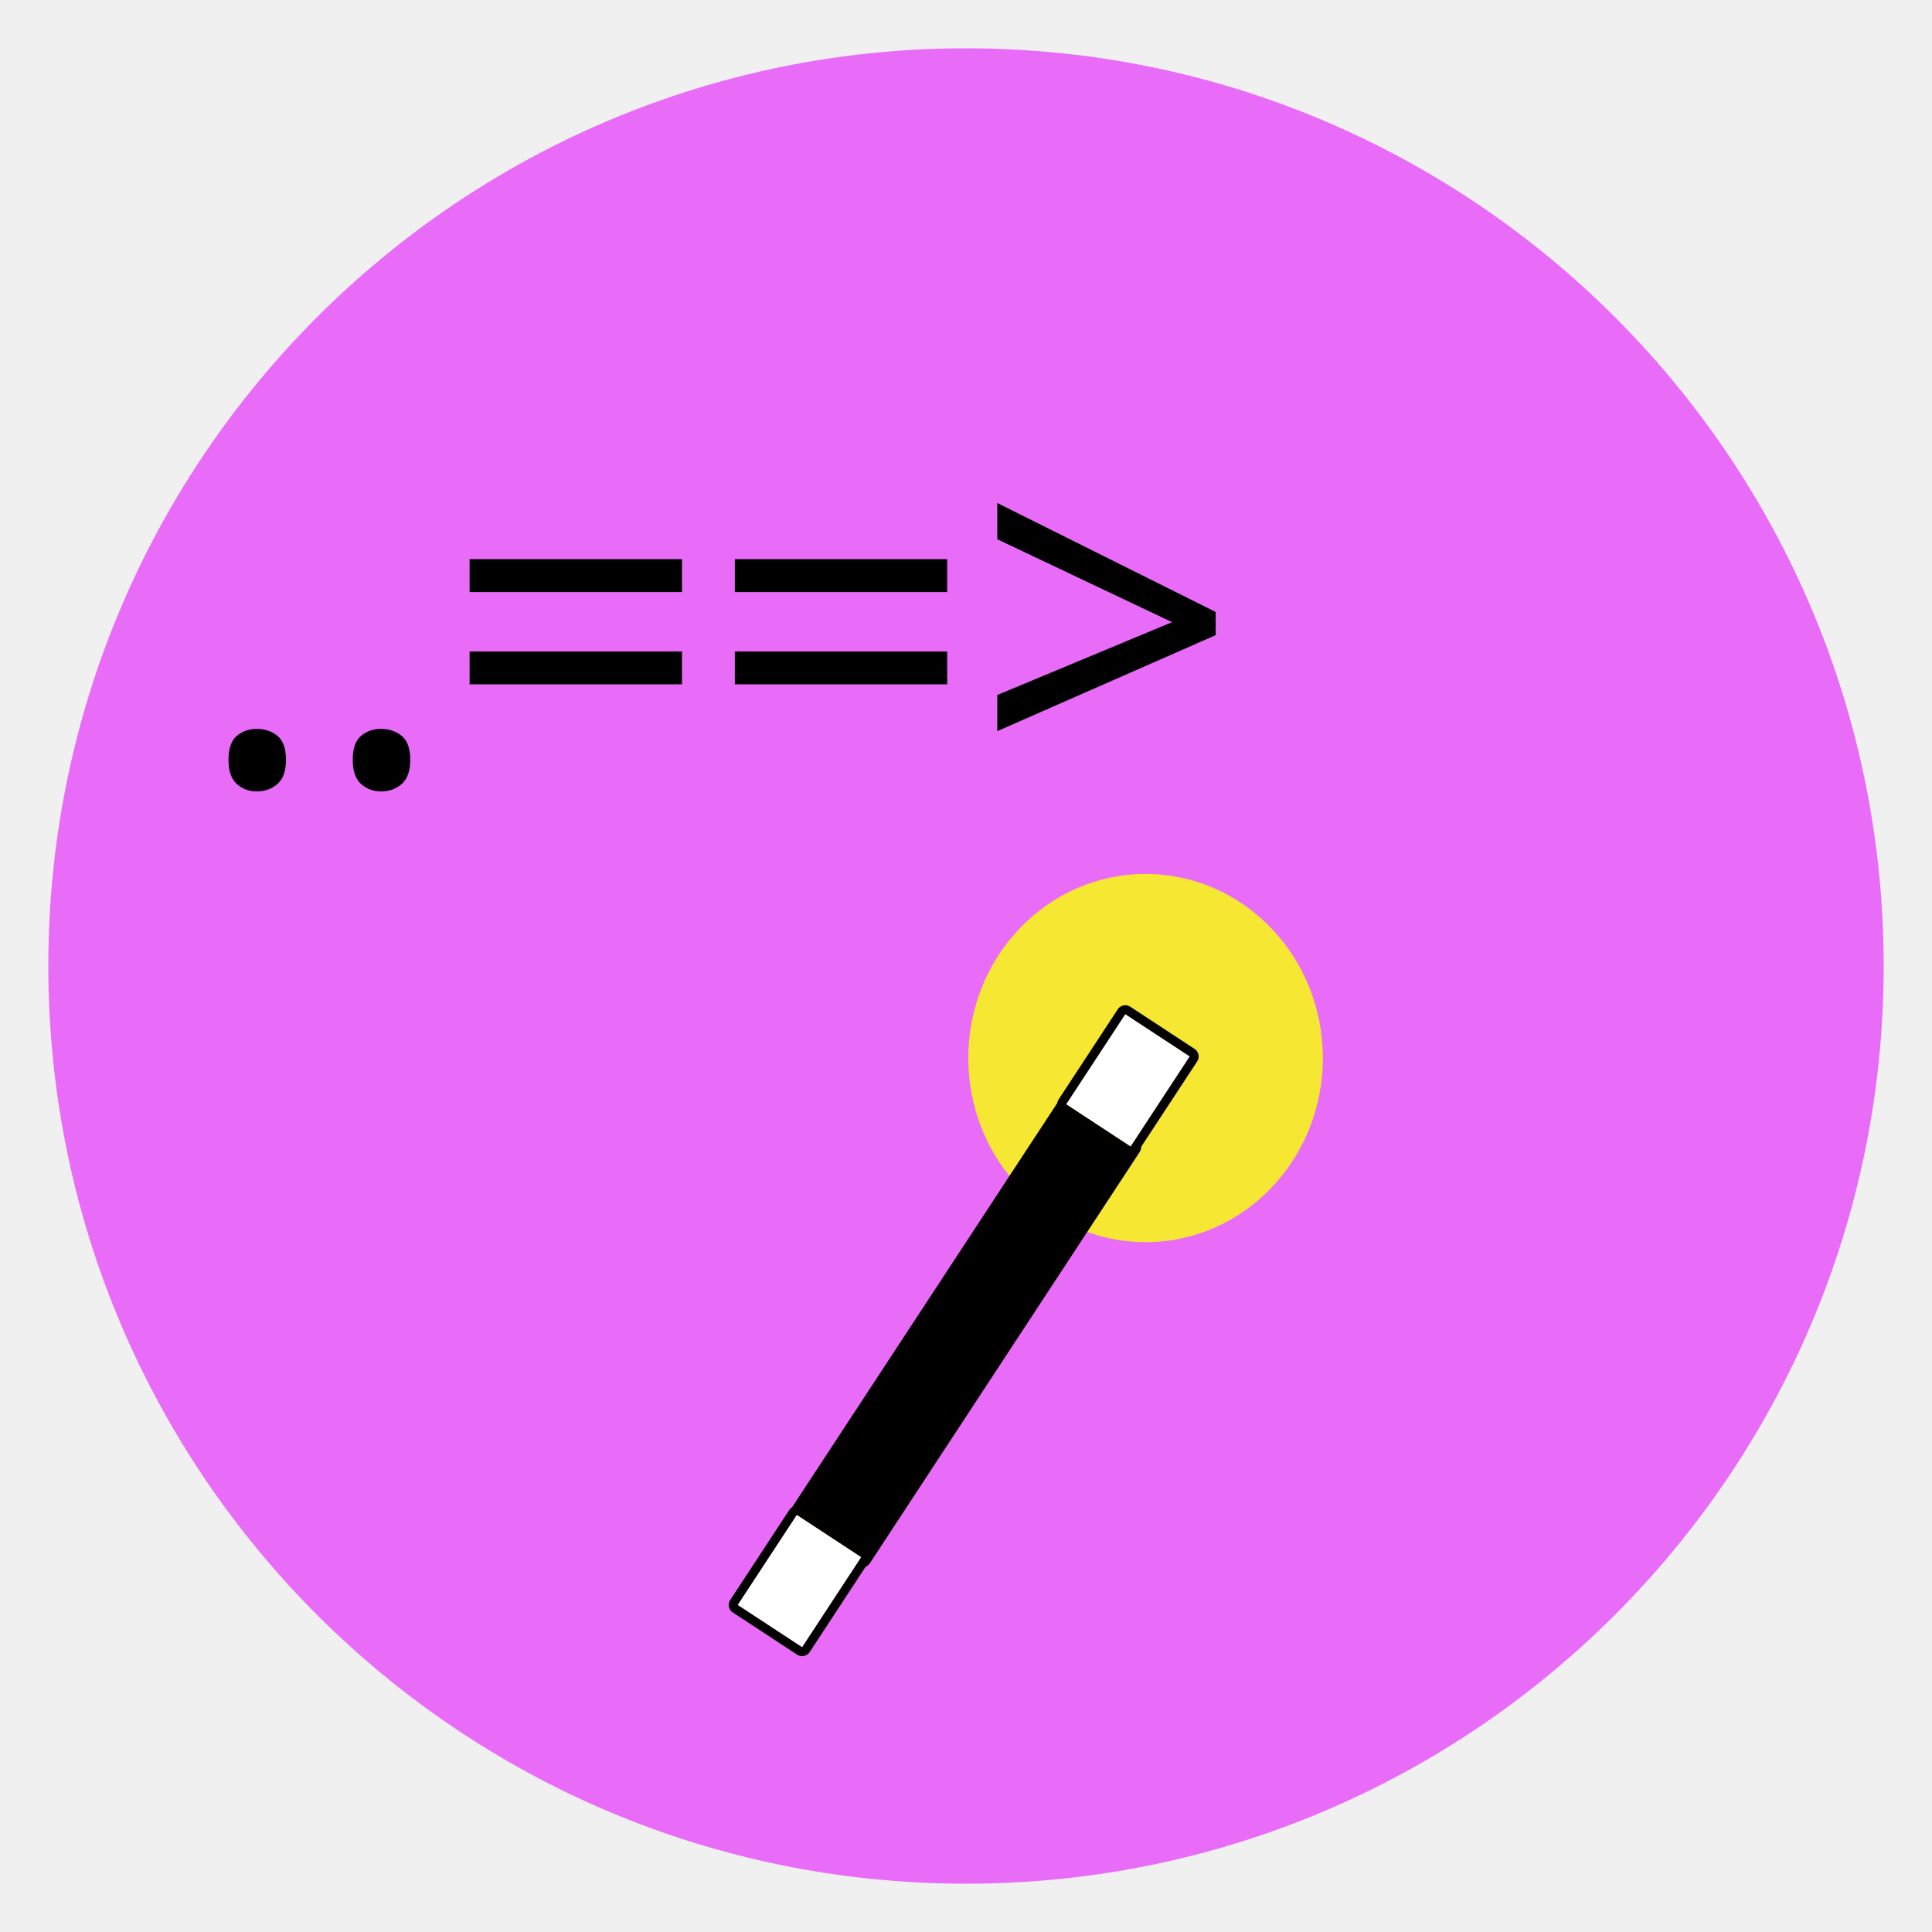
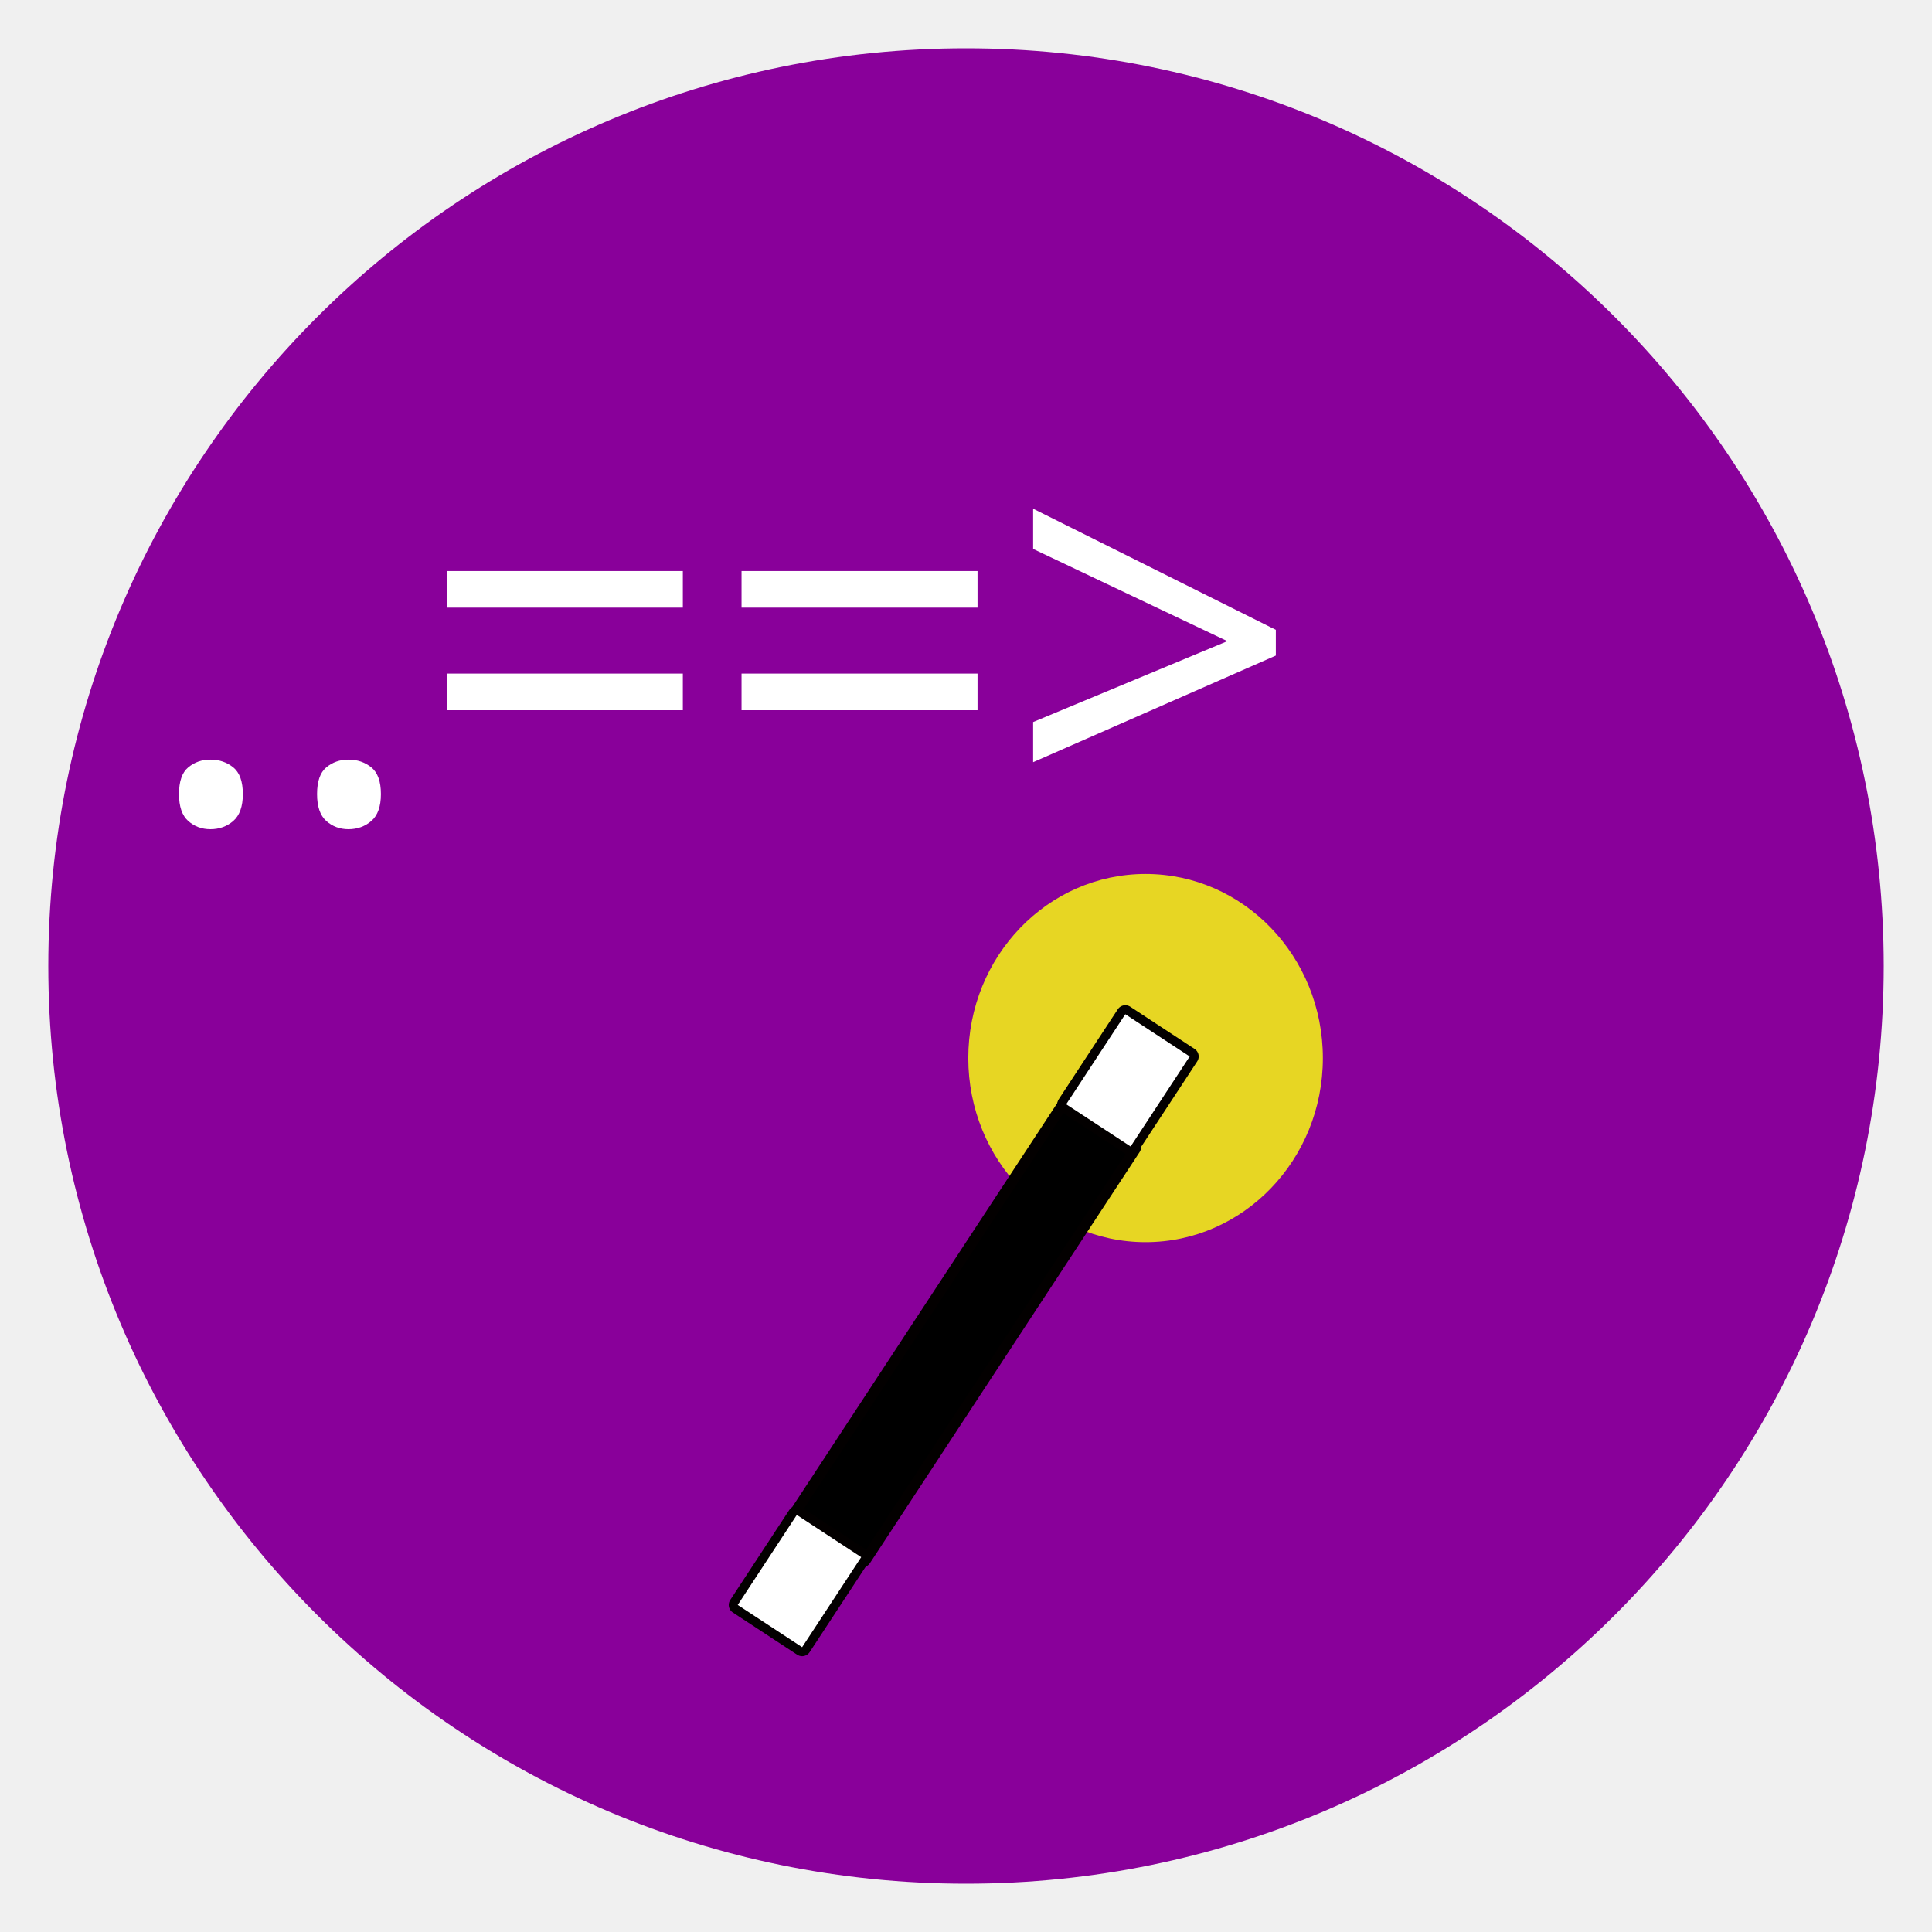
<svg xmlns="http://www.w3.org/2000/svg" id="svg40" xml:space="preserve" viewBox="0 0 400 400" y="0px" x="0px" version="1.1" width="400" height="400">
  <defs id="defs44" />
-   <circle style="opacity:1;fill:#e51aff;fill-opacity:0.616;fill-rule:evenodd;stroke:none;stroke-width:8.616;stroke-linecap:square;stroke-linejoin:round;stroke-miterlimit:4;stroke-dasharray:none;stroke-opacity:1;paint-order:stroke fill markers" id="path2151" cx="200" cy="200" r="190" />
+   <circle style="opacity:1;fill:#89009a;fill-opacity:1;fill-rule:evenodd;stroke:none;stroke-width:8.616;stroke-linecap:square;stroke-linejoin:round;stroke-miterlimit:4;stroke-dasharray:none;stroke-opacity:1;paint-order:stroke fill markers" id="path2151" cx="200" cy="200" r="190" />
  <ellipse style="opacity:1;fill:#f9ff0d;fill-opacity:0.838;fill-rule:evenodd;stroke:none;stroke-width:10;stroke-linecap:square;stroke-linejoin:round;stroke-miterlimit:4;stroke-dasharray:none;stroke-opacity:1;paint-order:stroke fill markers" id="path2149" cx="237.179" cy="219.061" rx="36.706" ry="38.118" />
-   <text id="text862" y="162.515" x="40.398" style="font-style:normal;font-variant:normal;font-weight:normal;font-stretch:normal;font-size:96px;line-height:90px;font-family:'JetBrains Mono';-inkscape-font-specification:'JetBrains Mono, Normal';font-variant-ligatures:normal;font-variant-caps:normal;font-variant-numeric:normal;font-variant-east-asian:normal;writing-mode:lr-tb;fill:#000000;fill-opacity:1;fill-rule:evenodd;stroke:none;stroke-width:3;stroke-linecap:square;stroke-linejoin:round;stroke-opacity:1;paint-order:stroke fill markers" xml:space="preserve">
-     <tspan style="font-style:normal;font-variant:normal;font-weight:normal;font-stretch:normal;font-size:96px;font-family:'JetBrains Mono';-inkscape-font-specification:'JetBrains Mono, Normal';font-variant-ligatures:normal;font-variant-caps:normal;font-variant-numeric:normal;font-variant-east-asian:normal;fill:#000000;stroke:none;stroke-opacity:1" y="162.515" x="40.398" id="tspan860">..==&gt;</tspan>
+   <text id="text862" y="170.178" x="29.371" style="font-style:normal;font-variant:normal;font-weight:normal;font-stretch:normal;font-size:106.667px;line-height:100px;font-family:'JetBrains Mono';-inkscape-font-specification:'JetBrains Mono, Normal';font-variant-ligatures:normal;font-variant-caps:normal;font-variant-numeric:normal;font-variant-east-asian:normal;writing-mode:lr-tb;fill:#ffffff;fill-opacity:1;fill-rule:evenodd;stroke:none;stroke-width:3.098;stroke-linecap:square;stroke-linejoin:round;stroke-opacity:1;paint-order:stroke fill markers" xml:space="preserve">
+     <tspan style="font-style:normal;font-variant:normal;font-weight:normal;font-stretch:normal;font-size:106.667px;font-family:'JetBrains Mono';-inkscape-font-specification:'JetBrains Mono, Normal';font-variant-ligatures:normal;font-variant-caps:normal;font-variant-numeric:normal;font-variant-east-asian:normal;fill:#ffffff;fill-opacity:1;stroke:none;stroke-width:3.098;stroke-opacity:1" y="170.178" x="29.371" id="tspan860">..==&gt;</tspan>
  </text>
  <text id="text882" y="508.24" x="273.885" style="font-style:normal;font-variant:normal;font-weight:normal;font-stretch:normal;font-size:96px;line-height:60px;font-family:'JetBrains Mono';-inkscape-font-specification:'JetBrains Mono, Normal';font-variant-ligatures:normal;font-variant-caps:normal;font-variant-numeric:normal;font-variant-east-asian:normal;writing-mode:lr-tb;fill:#ff0707;fill-opacity:1;fill-rule:evenodd;stroke:#f21c1c;stroke-width:3;stroke-linecap:square;stroke-linejoin:round;stroke-opacity:1;paint-order:stroke fill markers" xml:space="preserve">
    <tspan y="508.24" x="273.885" id="tspan880" />
  </text>
  <text id="text921" y="352.239" x="230.826" style="font-style:normal;font-variant:normal;font-weight:normal;font-stretch:normal;font-size:133.333px;line-height:60px;font-family:'JetBrains Mono';-inkscape-font-specification:'JetBrains Mono, Normal';font-variant-ligatures:normal;font-variant-caps:normal;font-variant-numeric:normal;font-variant-east-asian:normal;writing-mode:lr-tb;fill:#000000;fill-opacity:1;fill-rule:evenodd;stroke:#030000;stroke-width:3;stroke-linecap:square;stroke-linejoin:round;stroke-opacity:1;paint-order:stroke fill markers" xml:space="preserve">
    <tspan y="352.239" x="230.826" id="tspan919" />
  </text>
  <text xml:space="preserve" style="font-style:normal;font-variant:normal;font-weight:normal;font-stretch:normal;font-size:96px;line-height:90px;font-family:'JetBrains Mono';-inkscape-font-specification:'JetBrains Mono, Normal';font-variant-ligatures:normal;font-variant-caps:normal;font-variant-numeric:normal;font-variant-east-asian:normal;writing-mode:lr-tb;fill:#000000;fill-opacity:1;fill-rule:evenodd;stroke:none;stroke-width:3;stroke-linecap:square;stroke-linejoin:round;stroke-opacity:1;paint-order:stroke fill markers" x="38.645" y="321.017" id="text862-5">
    <tspan id="tspan860-7" x="38.645" y="321.017" style="font-style:normal;font-variant:normal;font-weight:normal;font-stretch:normal;font-size:96px;font-family:'JetBrains Mono';-inkscape-font-specification:'JetBrains Mono, Normal';font-variant-ligatures:normal;font-variant-caps:normal;font-variant-numeric:normal;font-variant-east-asian:normal;fill:#000000;stroke:none;stroke-opacity:1" />
  </text>
  <rect style="fill:#000000;fill-opacity:1;fill-rule:evenodd;stroke:#030000;stroke-width:4.386;stroke-linecap:square;stroke-linejoin:round;stroke-miterlimit:4;stroke-dasharray:none;stroke-opacity:1;paint-order:stroke fill markers" id="rect949" width="15.437" height="101.684" x="310.493" y="70.061" transform="rotate(33.26809)" />
  <rect style="fill:#ffffff;fill-opacity:1;fill-rule:evenodd;stroke:#030000;stroke-width:3.722;stroke-linecap:square;stroke-linejoin:round;stroke-miterlimit:4;stroke-dasharray:none;stroke-opacity:1;paint-order:stroke fill markers" id="rect951" width="15.946" height="22.297" x="309.984" y="47.764" transform="rotate(33.26809)" />
  <rect y="171.745" x="309.984" height="22.297" width="15.946" id="rect951-4" style="fill:#ffffff;fill-opacity:1;fill-rule:evenodd;stroke:#030000;stroke-width:3.722;stroke-linecap:square;stroke-linejoin:round;stroke-miterlimit:4;stroke-dasharray:none;stroke-opacity:1;paint-order:stroke fill markers" transform="rotate(33.26809)" />
</svg>
